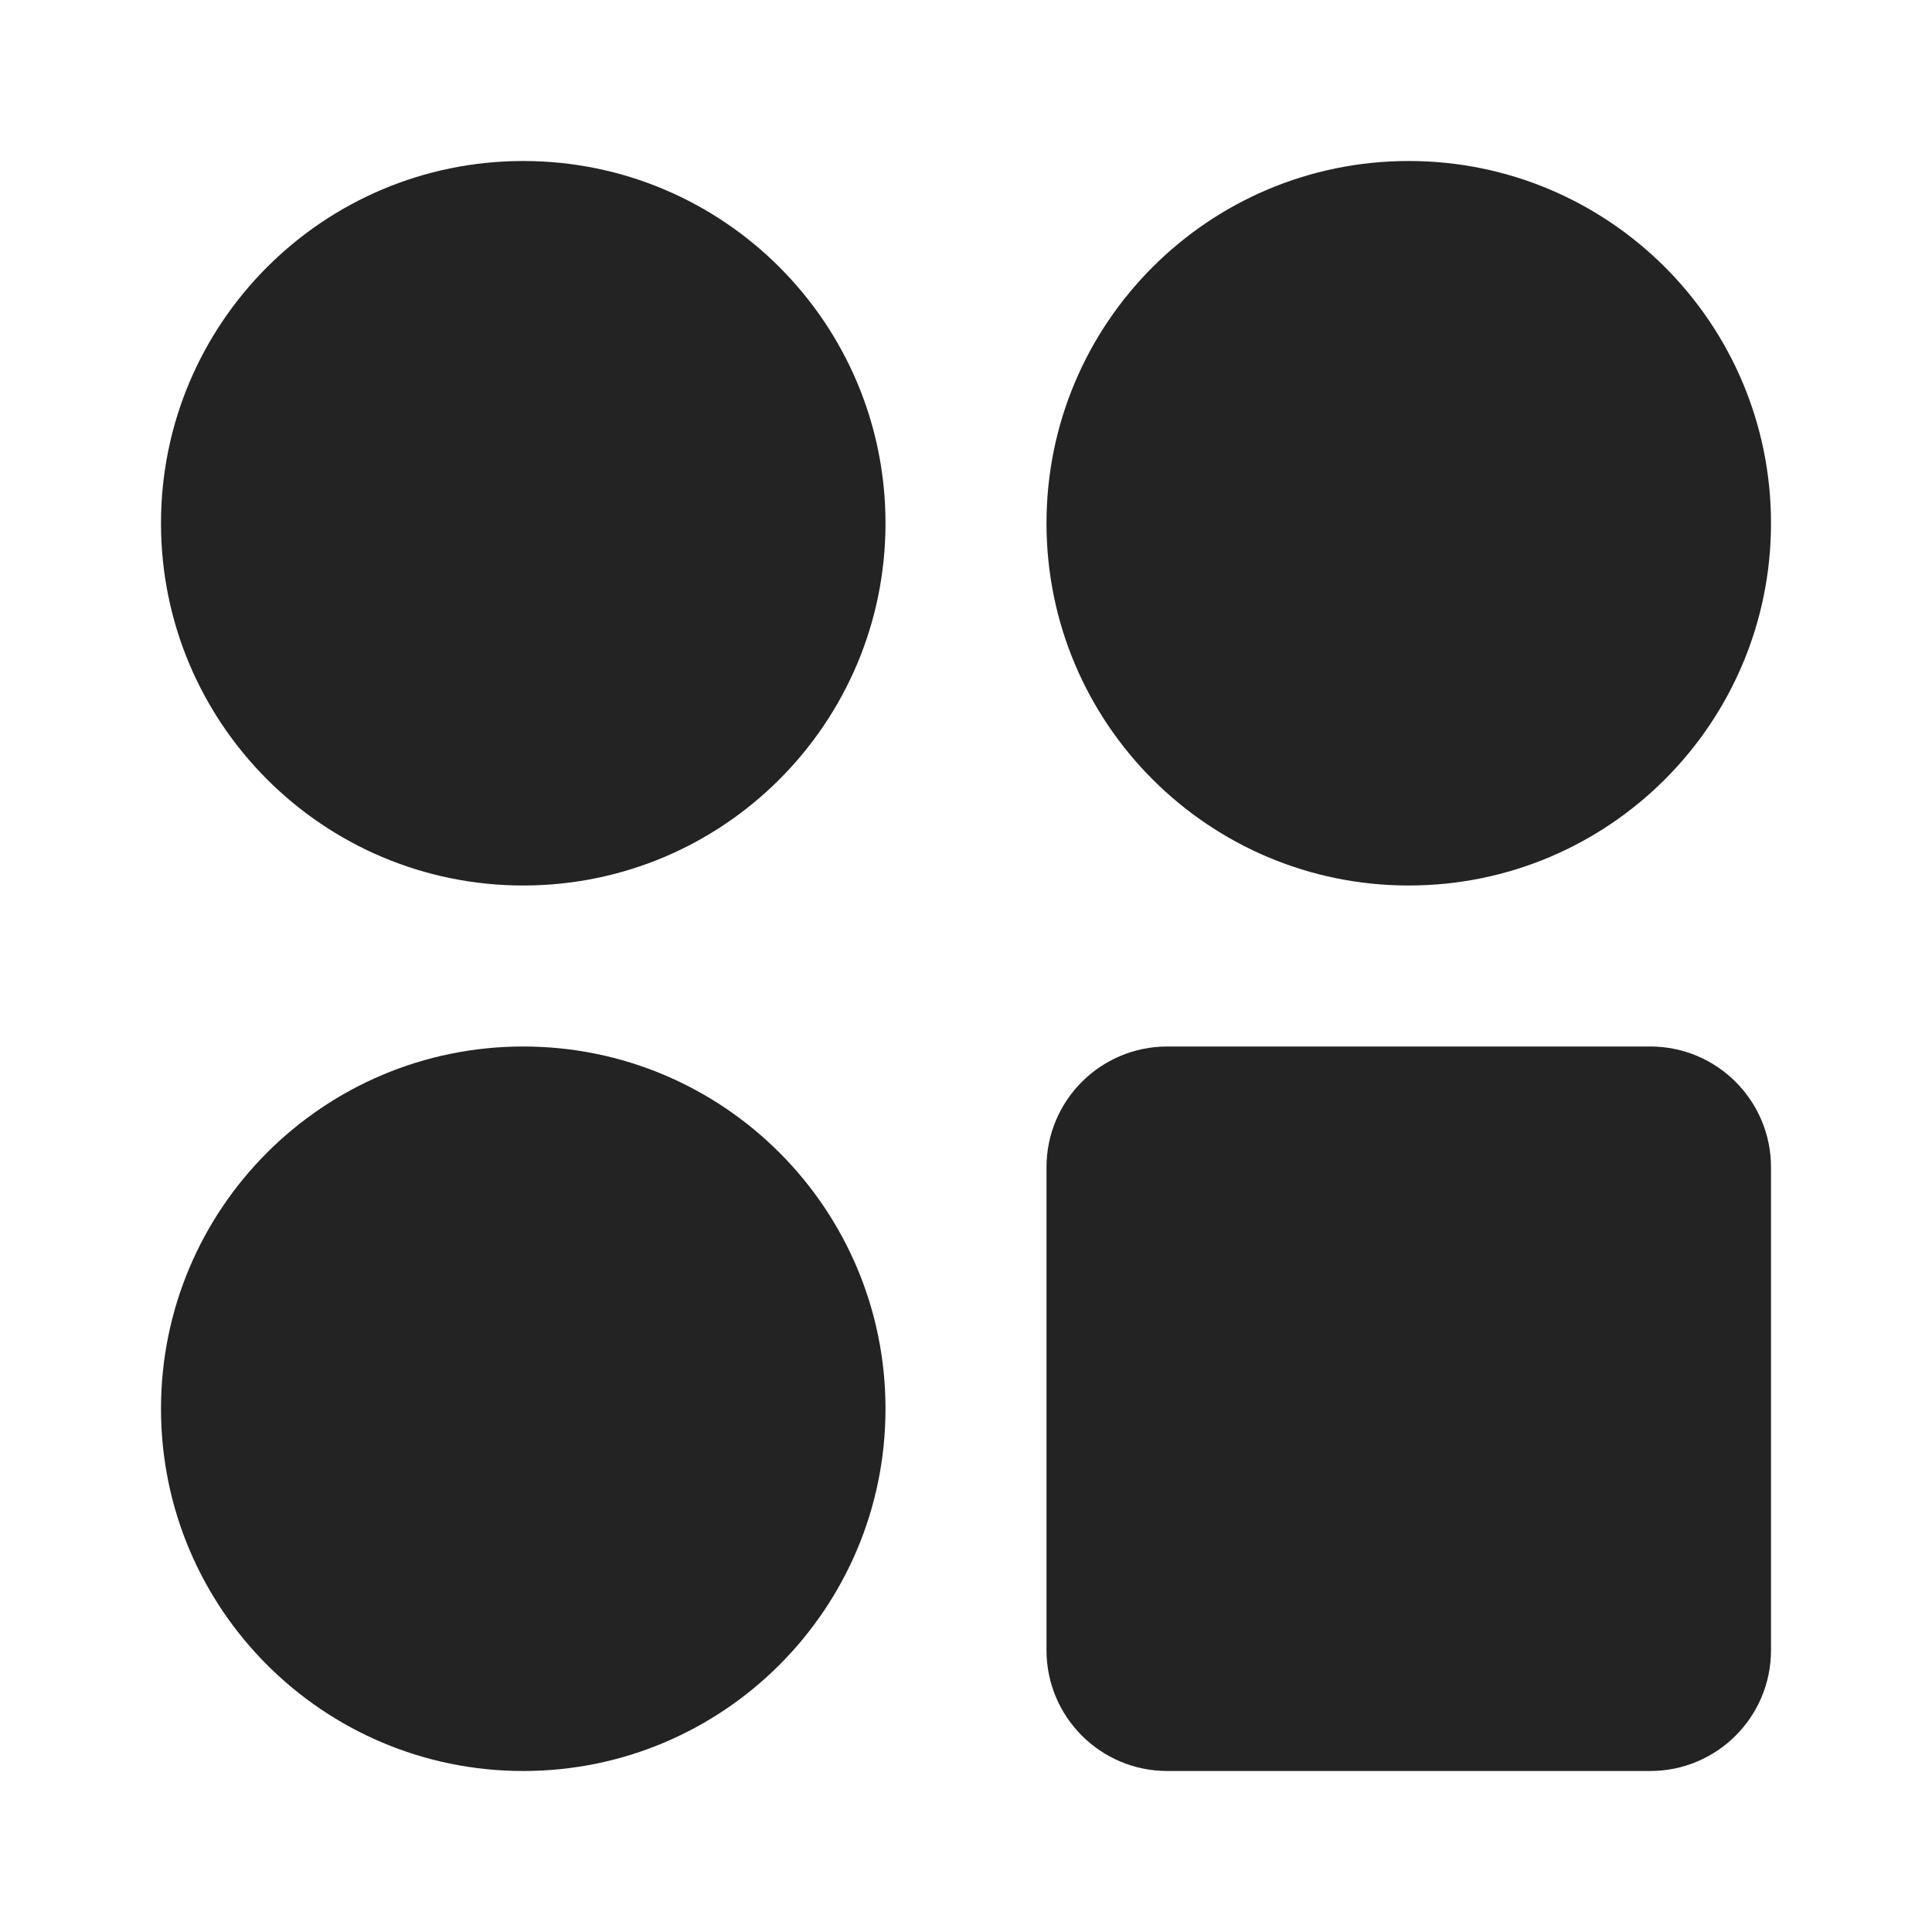
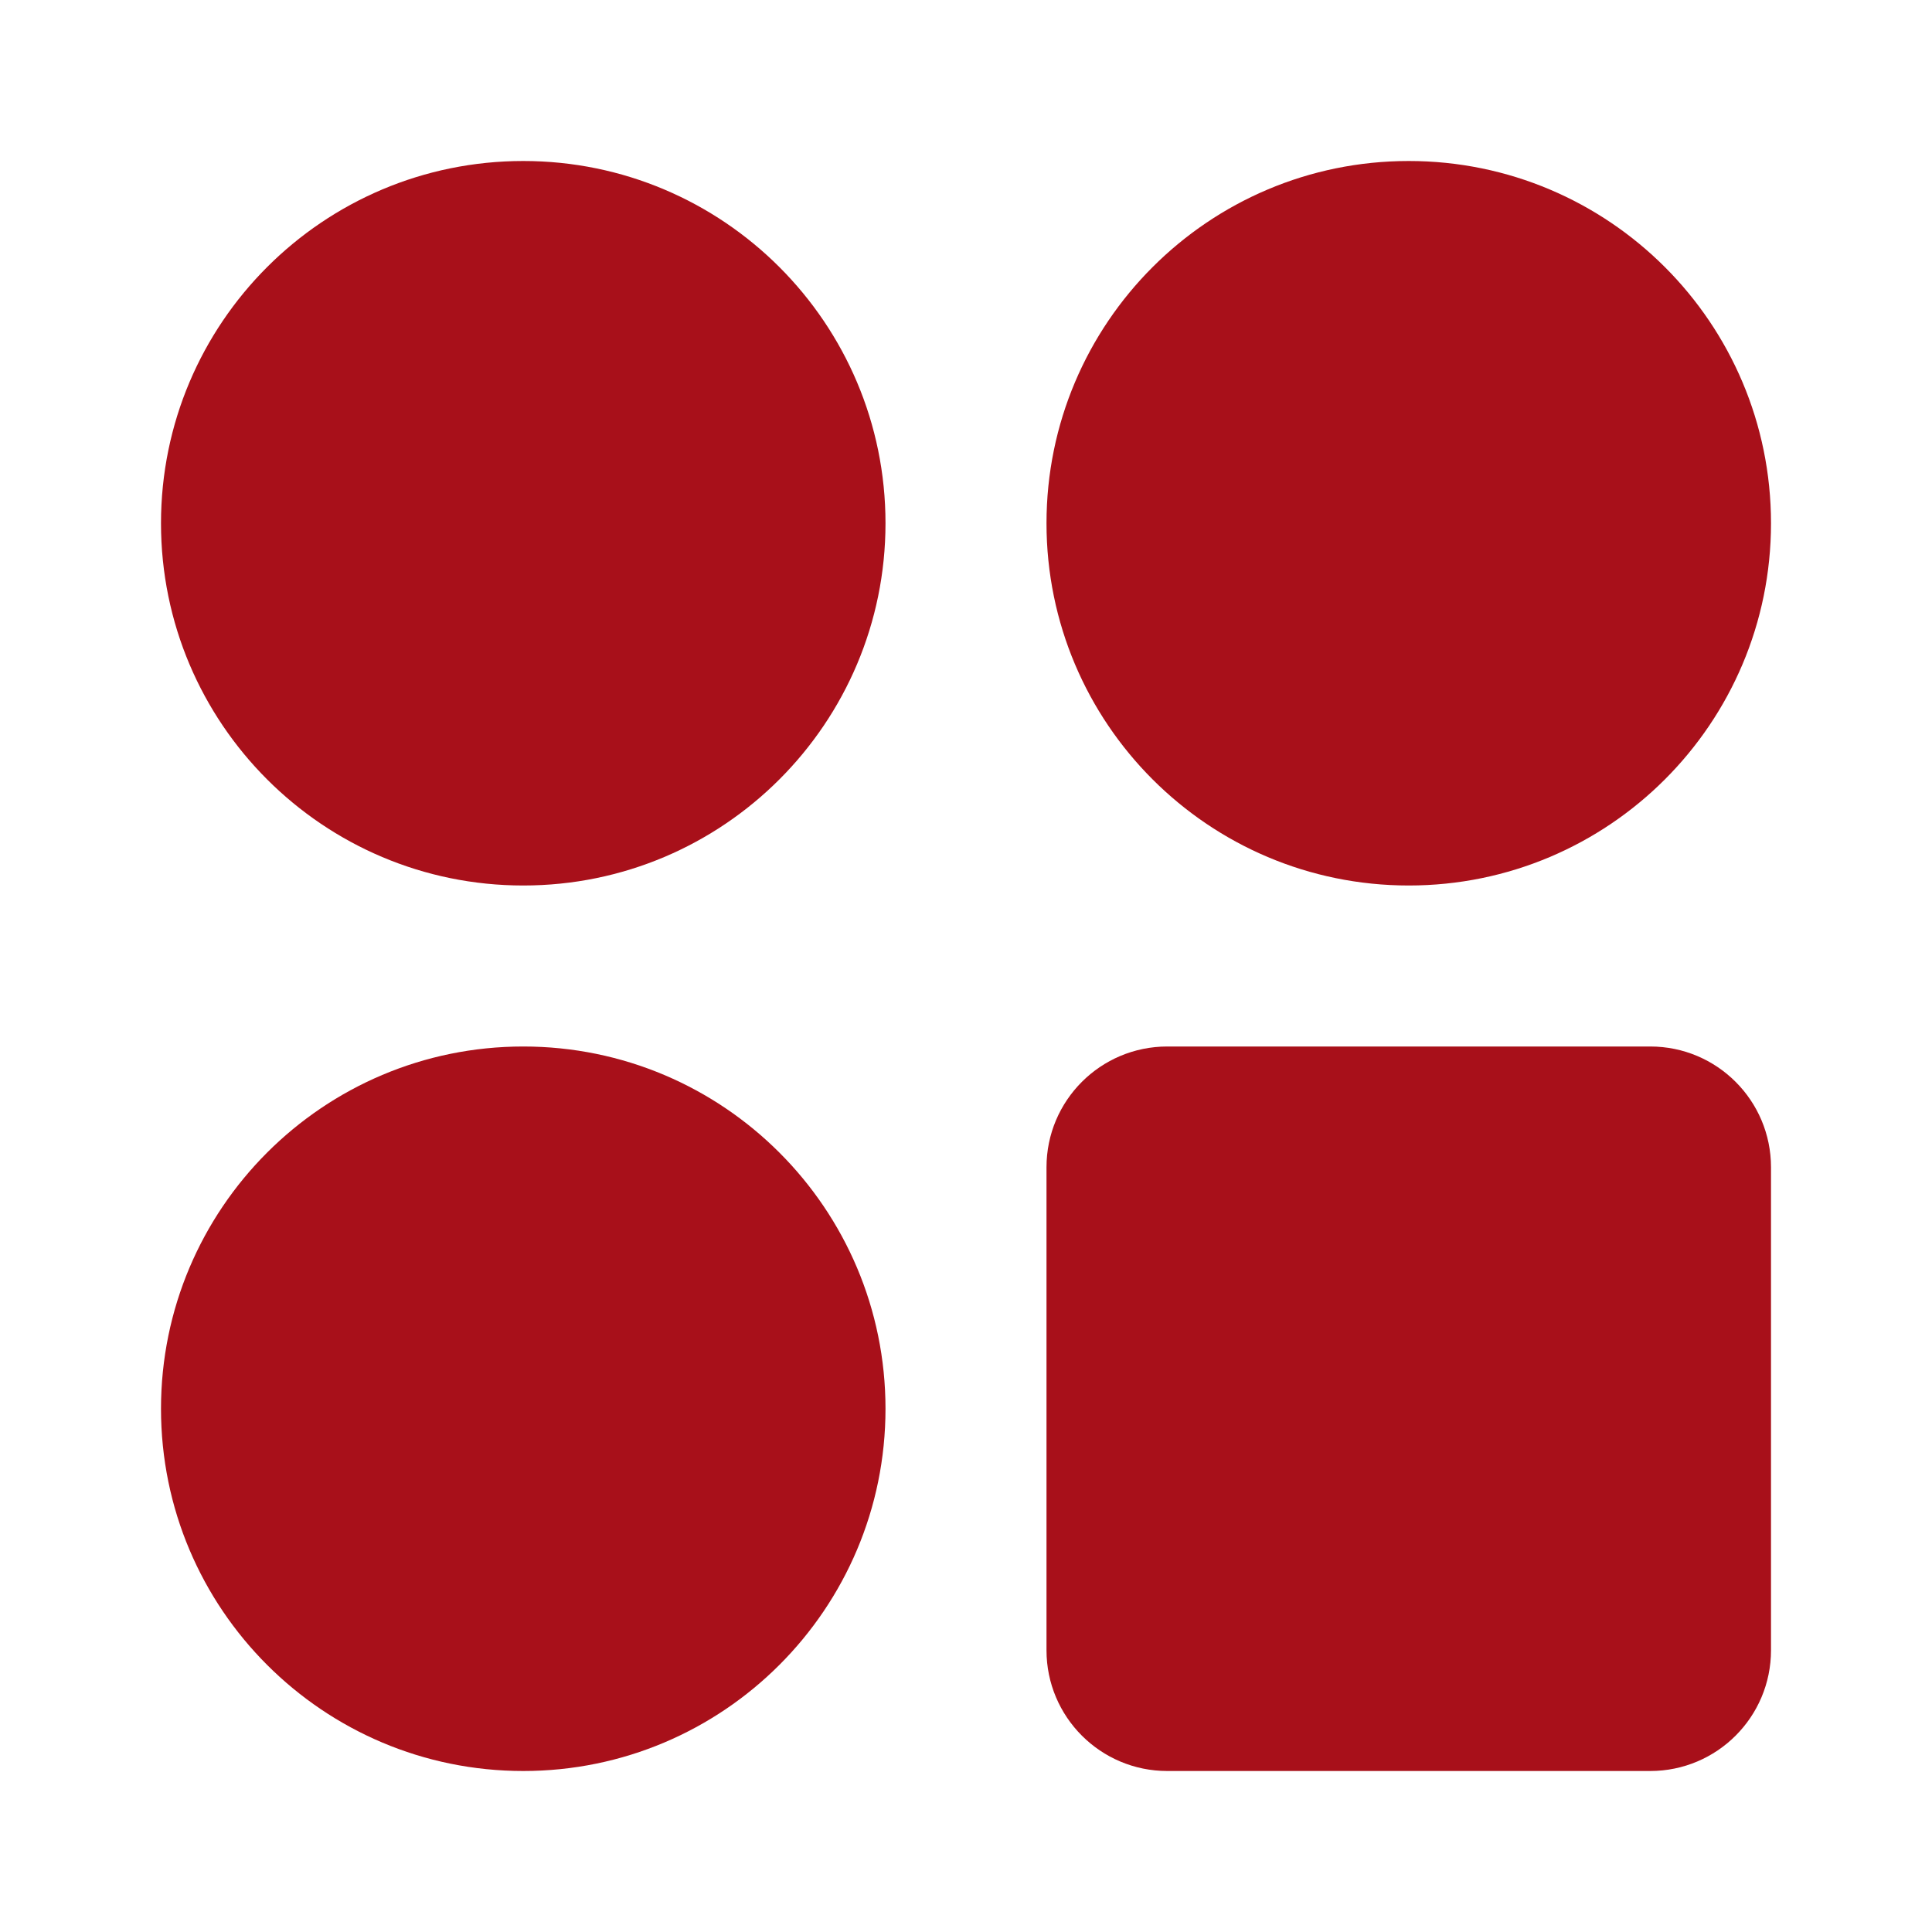
- <svg xmlns="http://www.w3.org/2000/svg" viewBox="0 0 24 24" fill="#232323">
+ <svg xmlns="http://www.w3.org/2000/svg" viewBox="0 0 24 24" fill="#a8101a">
  <circle cx="6.5" cy="6.5" r="4.5" />
  <circle cx="17.5" cy="6.5" r="4.5" />
  <circle cx="6.5" cy="17.5" r="4.5" />
  <rect x="13" y="13" width="9" height="9" rx="1.5" />
</svg>
